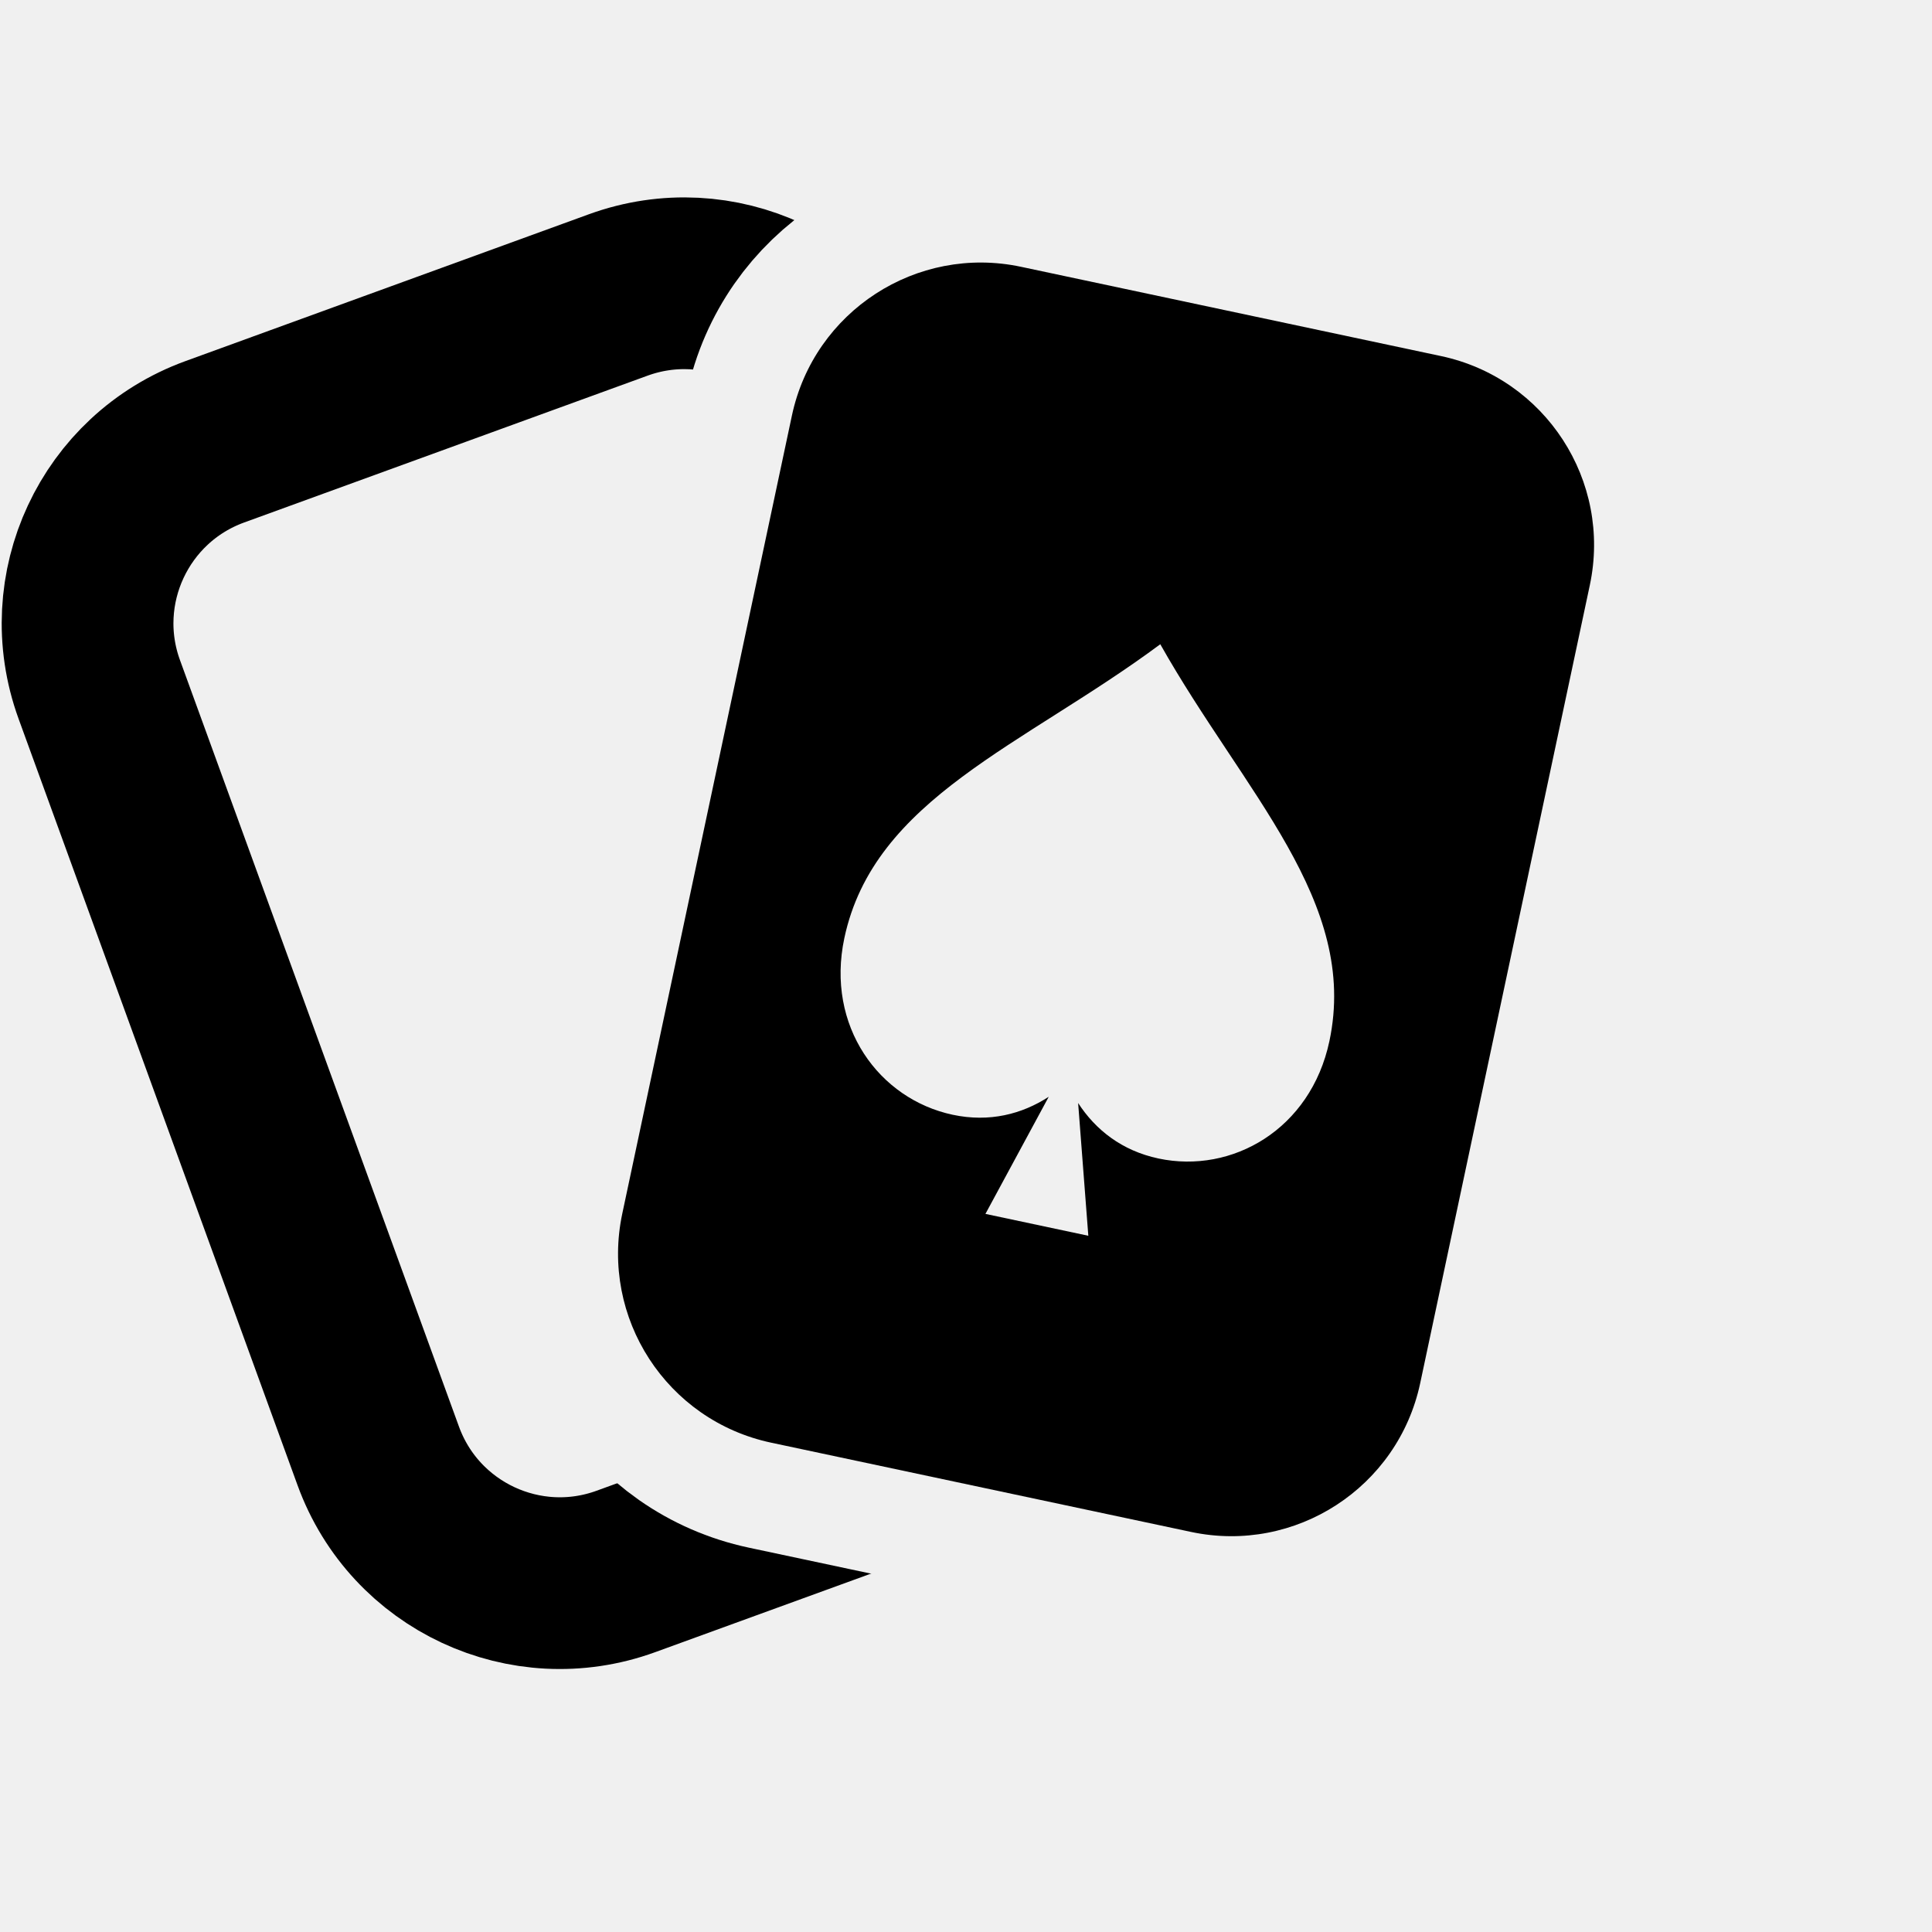
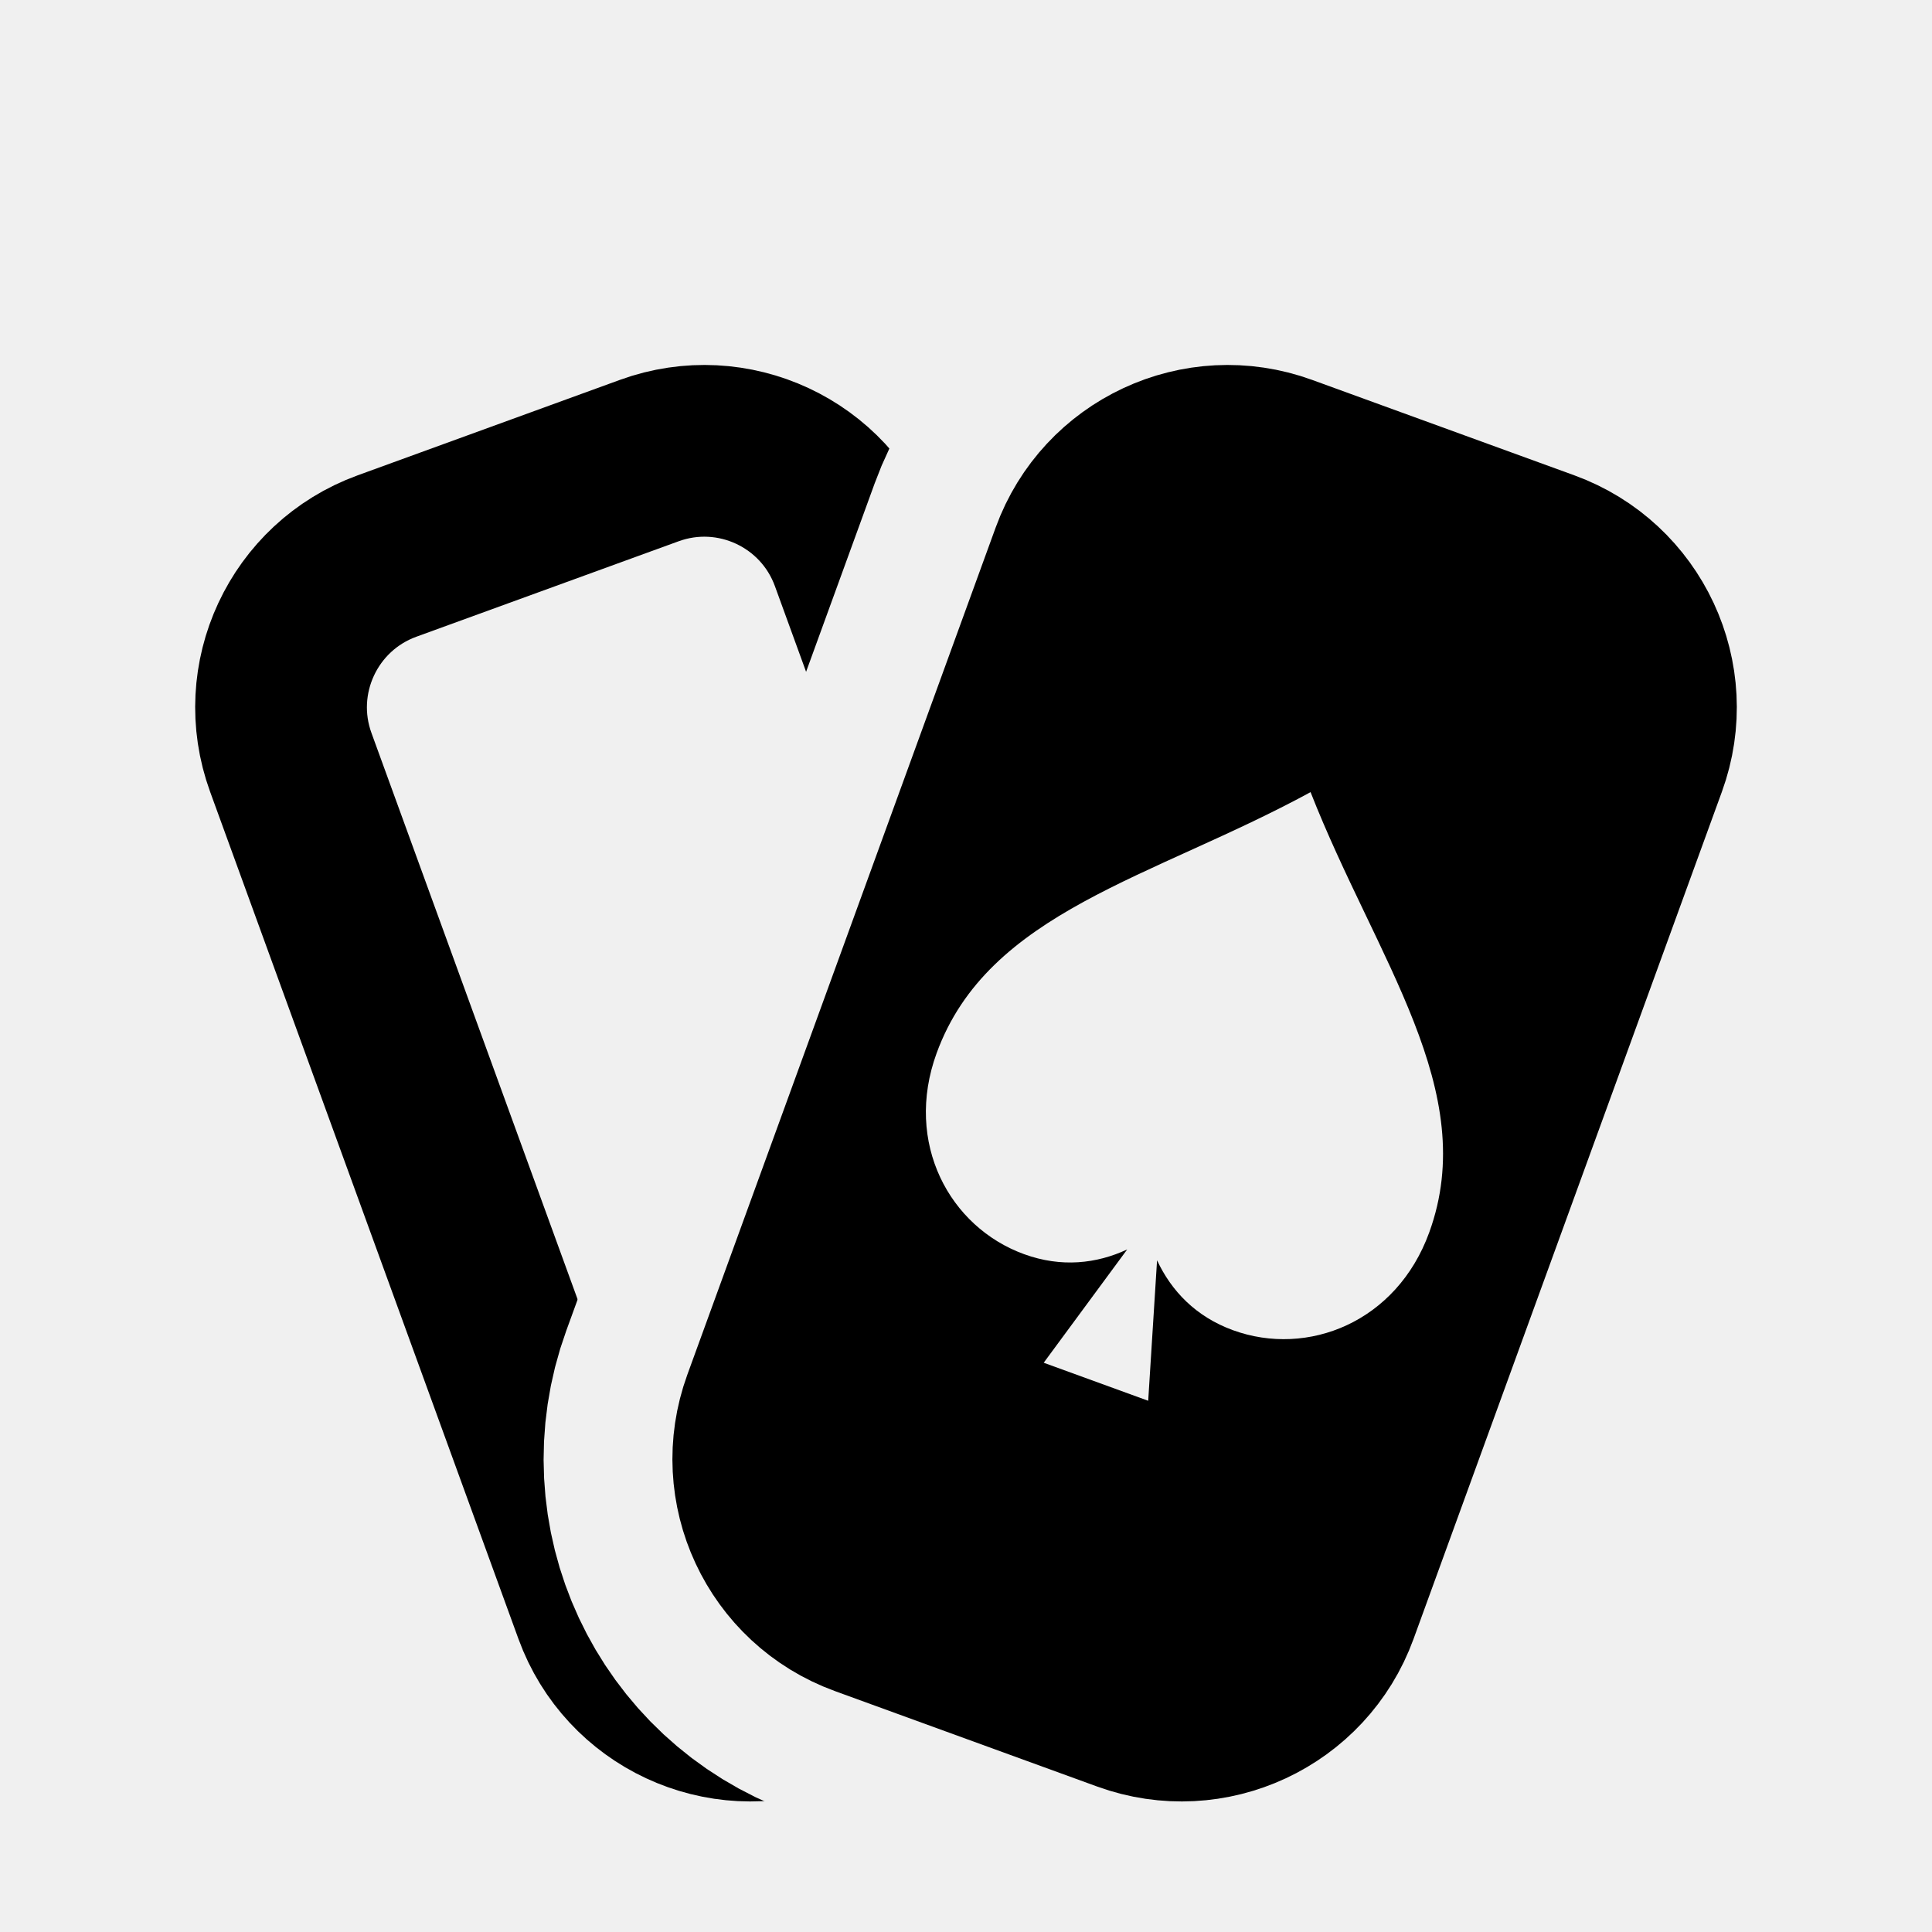
- <svg xmlns="http://www.w3.org/2000/svg" width="18" height="18" viewBox="0 0 18 18" color="#000">
+ <svg xmlns="http://www.w3.org/2000/svg" xmlns:xlink="http://www.w3.org/1999/xlink" width="18" height="18" viewBox="0 0 18 18" color="#000">
  <defs>
+     <rect id="card" x="6.2" y="4.0" width="5.6" height="11.4" rx="1.5" />
+     <path id="spade" d="M9 5.4 C7.5 7.1 5.7 8.2 5.7 10.1 C5.7 11.3 6.6 12.1 7.6 12.1 C8.1 12.1 8.5 11.9 8.8 11.6 L8.3 13.3 H9.7 L9.2 11.6 C9.5 11.9 9.9 12.1 10.4 12.1 C11.4 12.1 12.3 11.3 12.3 10.1 C12.3 8.2 10.5 7.1 9 5.4 Z" />
    <mask id="behind" maskUnits="userSpaceOnUse" x="0" y="0" width="18" height="18">
      <rect width="18" height="18" fill="#fff" />
-       <rect x="4.8" y="2.6" width="7.6" height="11.2" rx="1.8" transform="rotate(12 8.6 16.4)" fill="#000" stroke="#000" stroke-width="2" />
+       <use xlink:href="#card" transform="rotate(20 9 16.2)" fill="#000" stroke="#000" stroke-width="4" stroke-linejoin="round" />
    </mask>
    <mask id="pip" maskUnits="userSpaceOnUse" x="0" y="0" width="18" height="18">
      <rect width="18" height="18" fill="#fff" />
-       <path transform="rotate(12 8.6 16.4) translate(8.6 8.5) scale(0.7) translate(-9 -9.3)" fill="#000" d="M9 5.4 C7.5 7.1 5.7 8.2 5.7 10.1 C5.7 11.3 6.6 12.1 7.6 12.1 C8.1 12.1 8.5 11.9 8.8 11.6 L8.3 13.3 H9.7 L9.2 11.6 C9.5 11.9 9.9 12.1 10.4 12.1 C11.4 12.1 12.3 11.3 12.3 10.1 C12.3 8.2 10.5 7.1 9 5.4 Z" />
+       <use xlink:href="#spade" transform="rotate(20 9 16.2) translate(9 9.7) scale(0.74) translate(-9 -9.3)" fill="#000" />
    </mask>
  </defs>
  <g mask="url(#behind)">
-     <rect x="4.8" y="2.6" width="7.6" height="11.2" rx="1.8" transform="rotate(-20 8.6 16.4)" fill="none" stroke="currentColor" stroke-width="1.6" stroke-linejoin="round" />
+     <use xlink:href="#card" transform="rotate(-20 9 16.2)" fill="none" stroke="currentColor" stroke-width="1.6" stroke-linejoin="round" />
  </g>
  <g mask="url(#pip)">
-     <rect x="4.8" y="2.6" width="7.6" height="11.2" rx="1.8" transform="rotate(12 8.6 16.4)" fill="currentColor" />
+     <use xlink:href="#card" transform="rotate(20 9 16.2)" fill="currentColor" stroke="currentColor" stroke-width="1.6" stroke-linejoin="round" />
  </g>
</svg>
